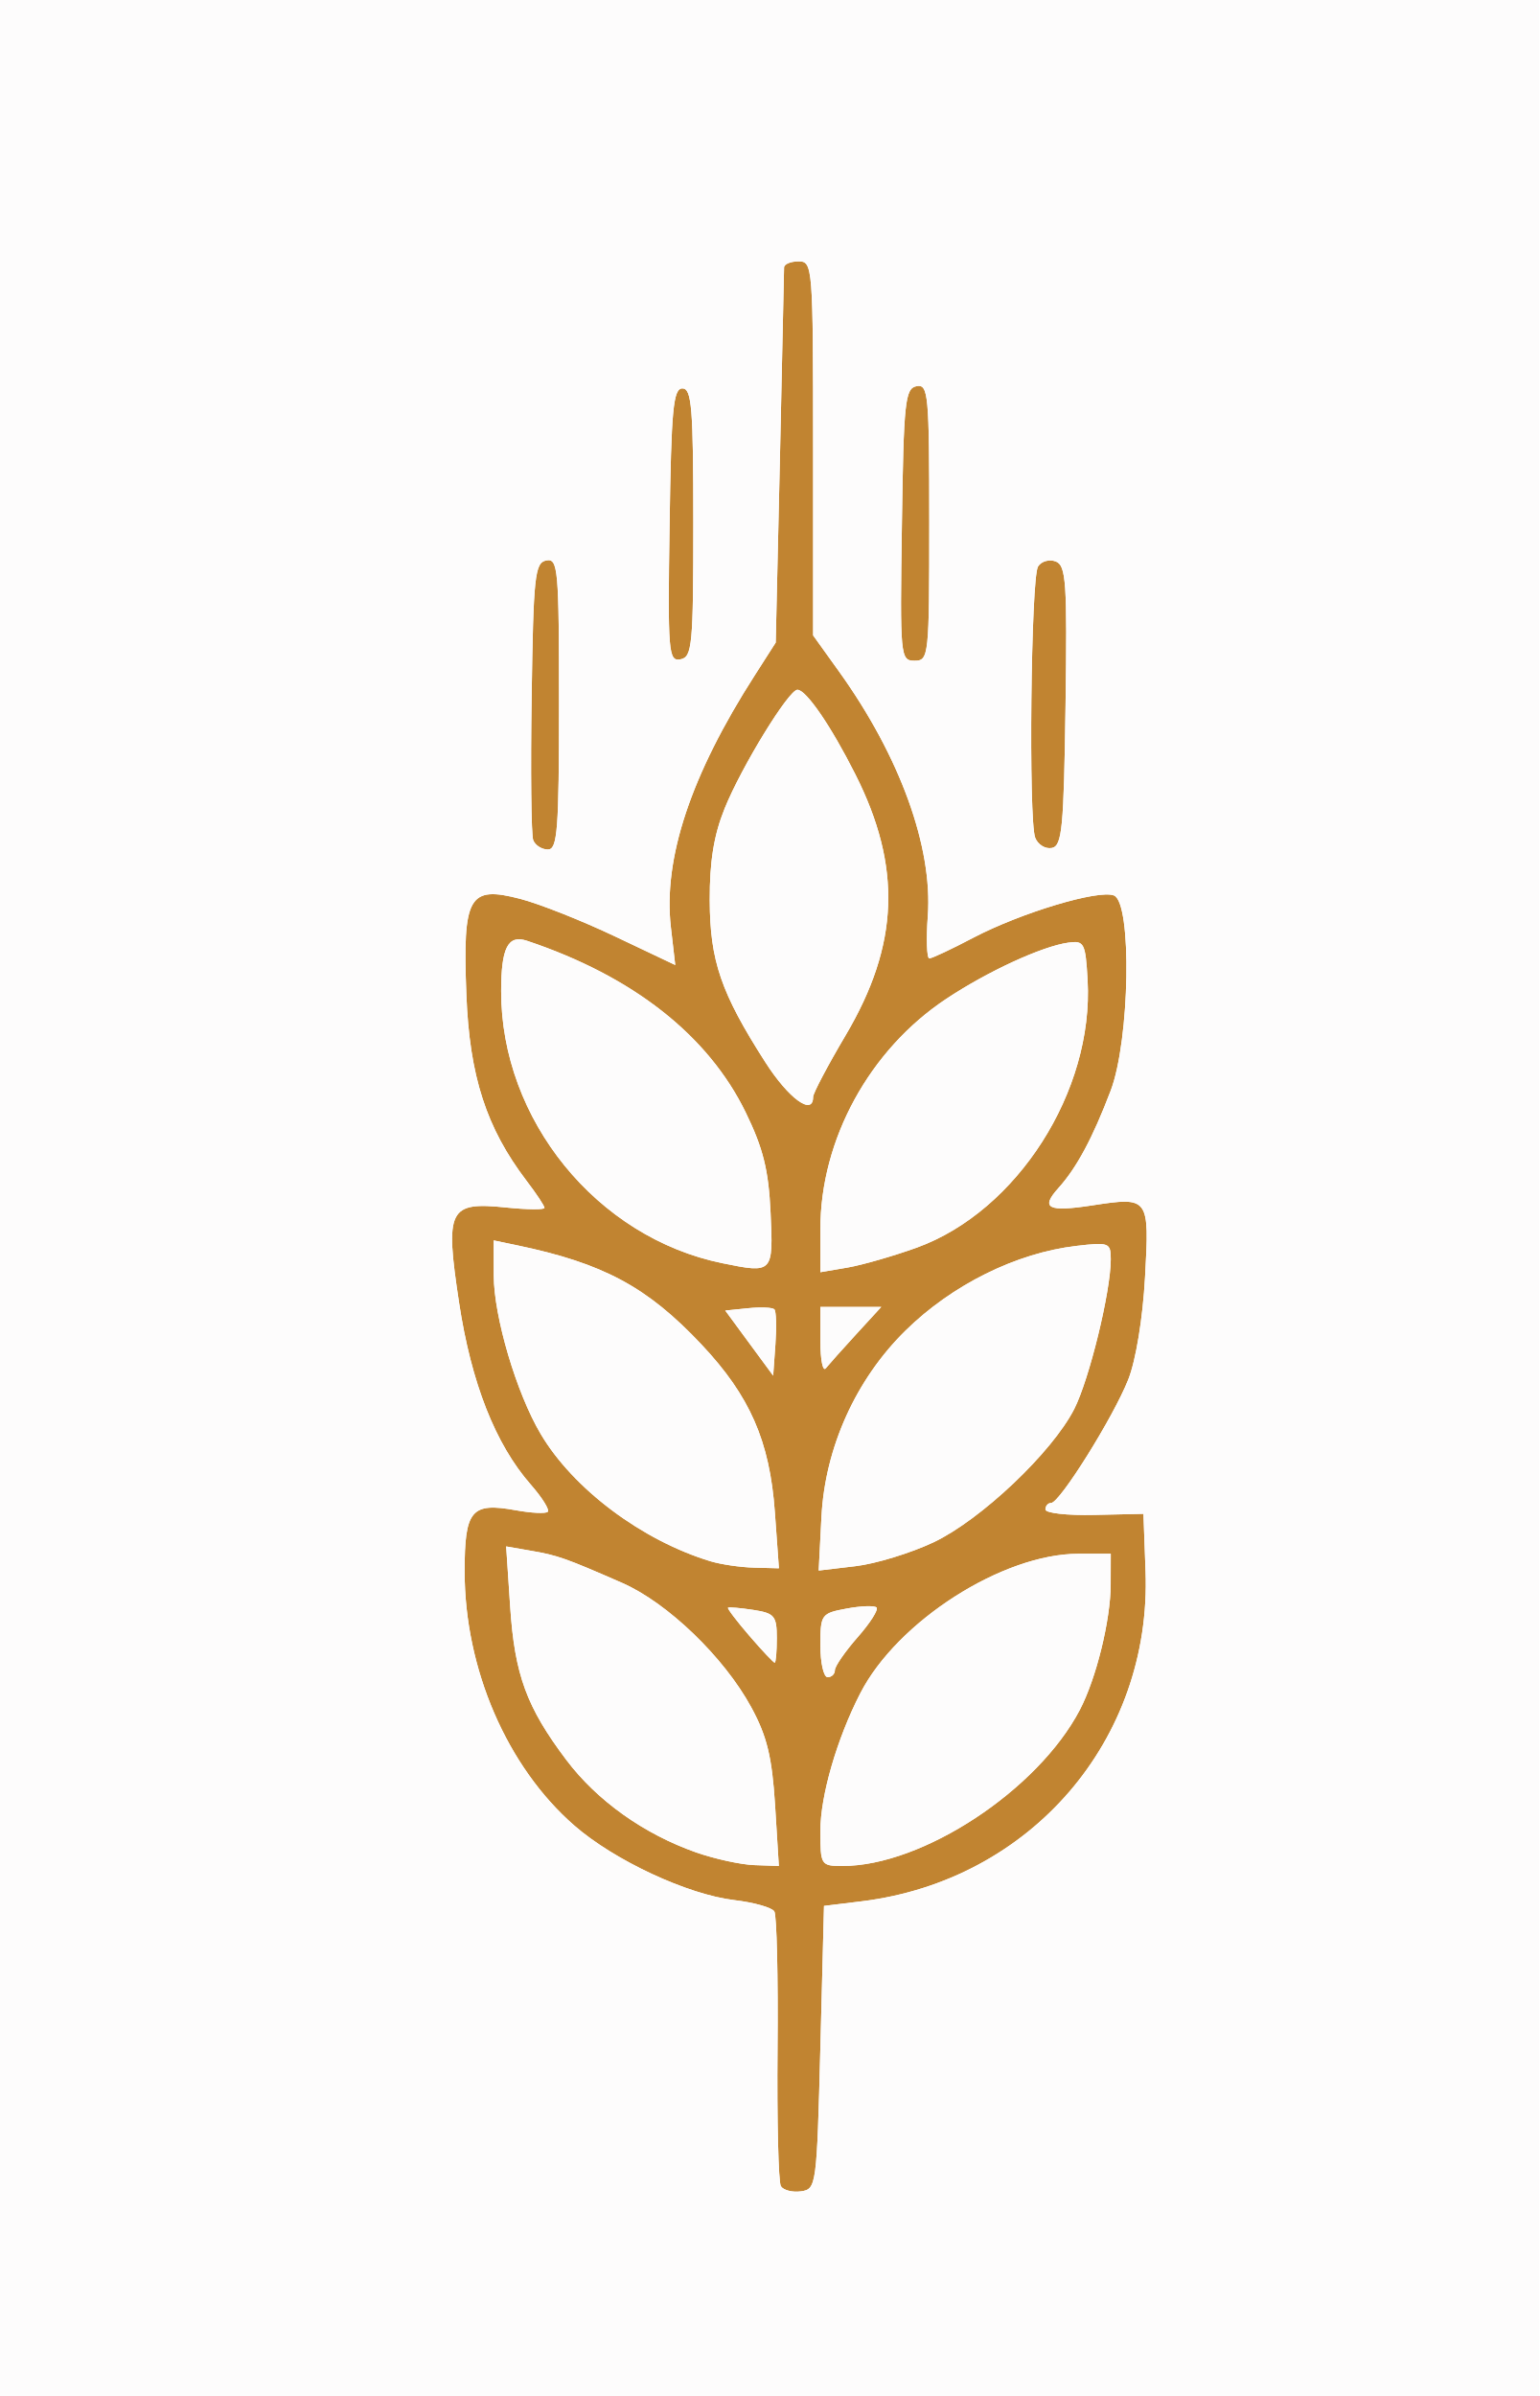
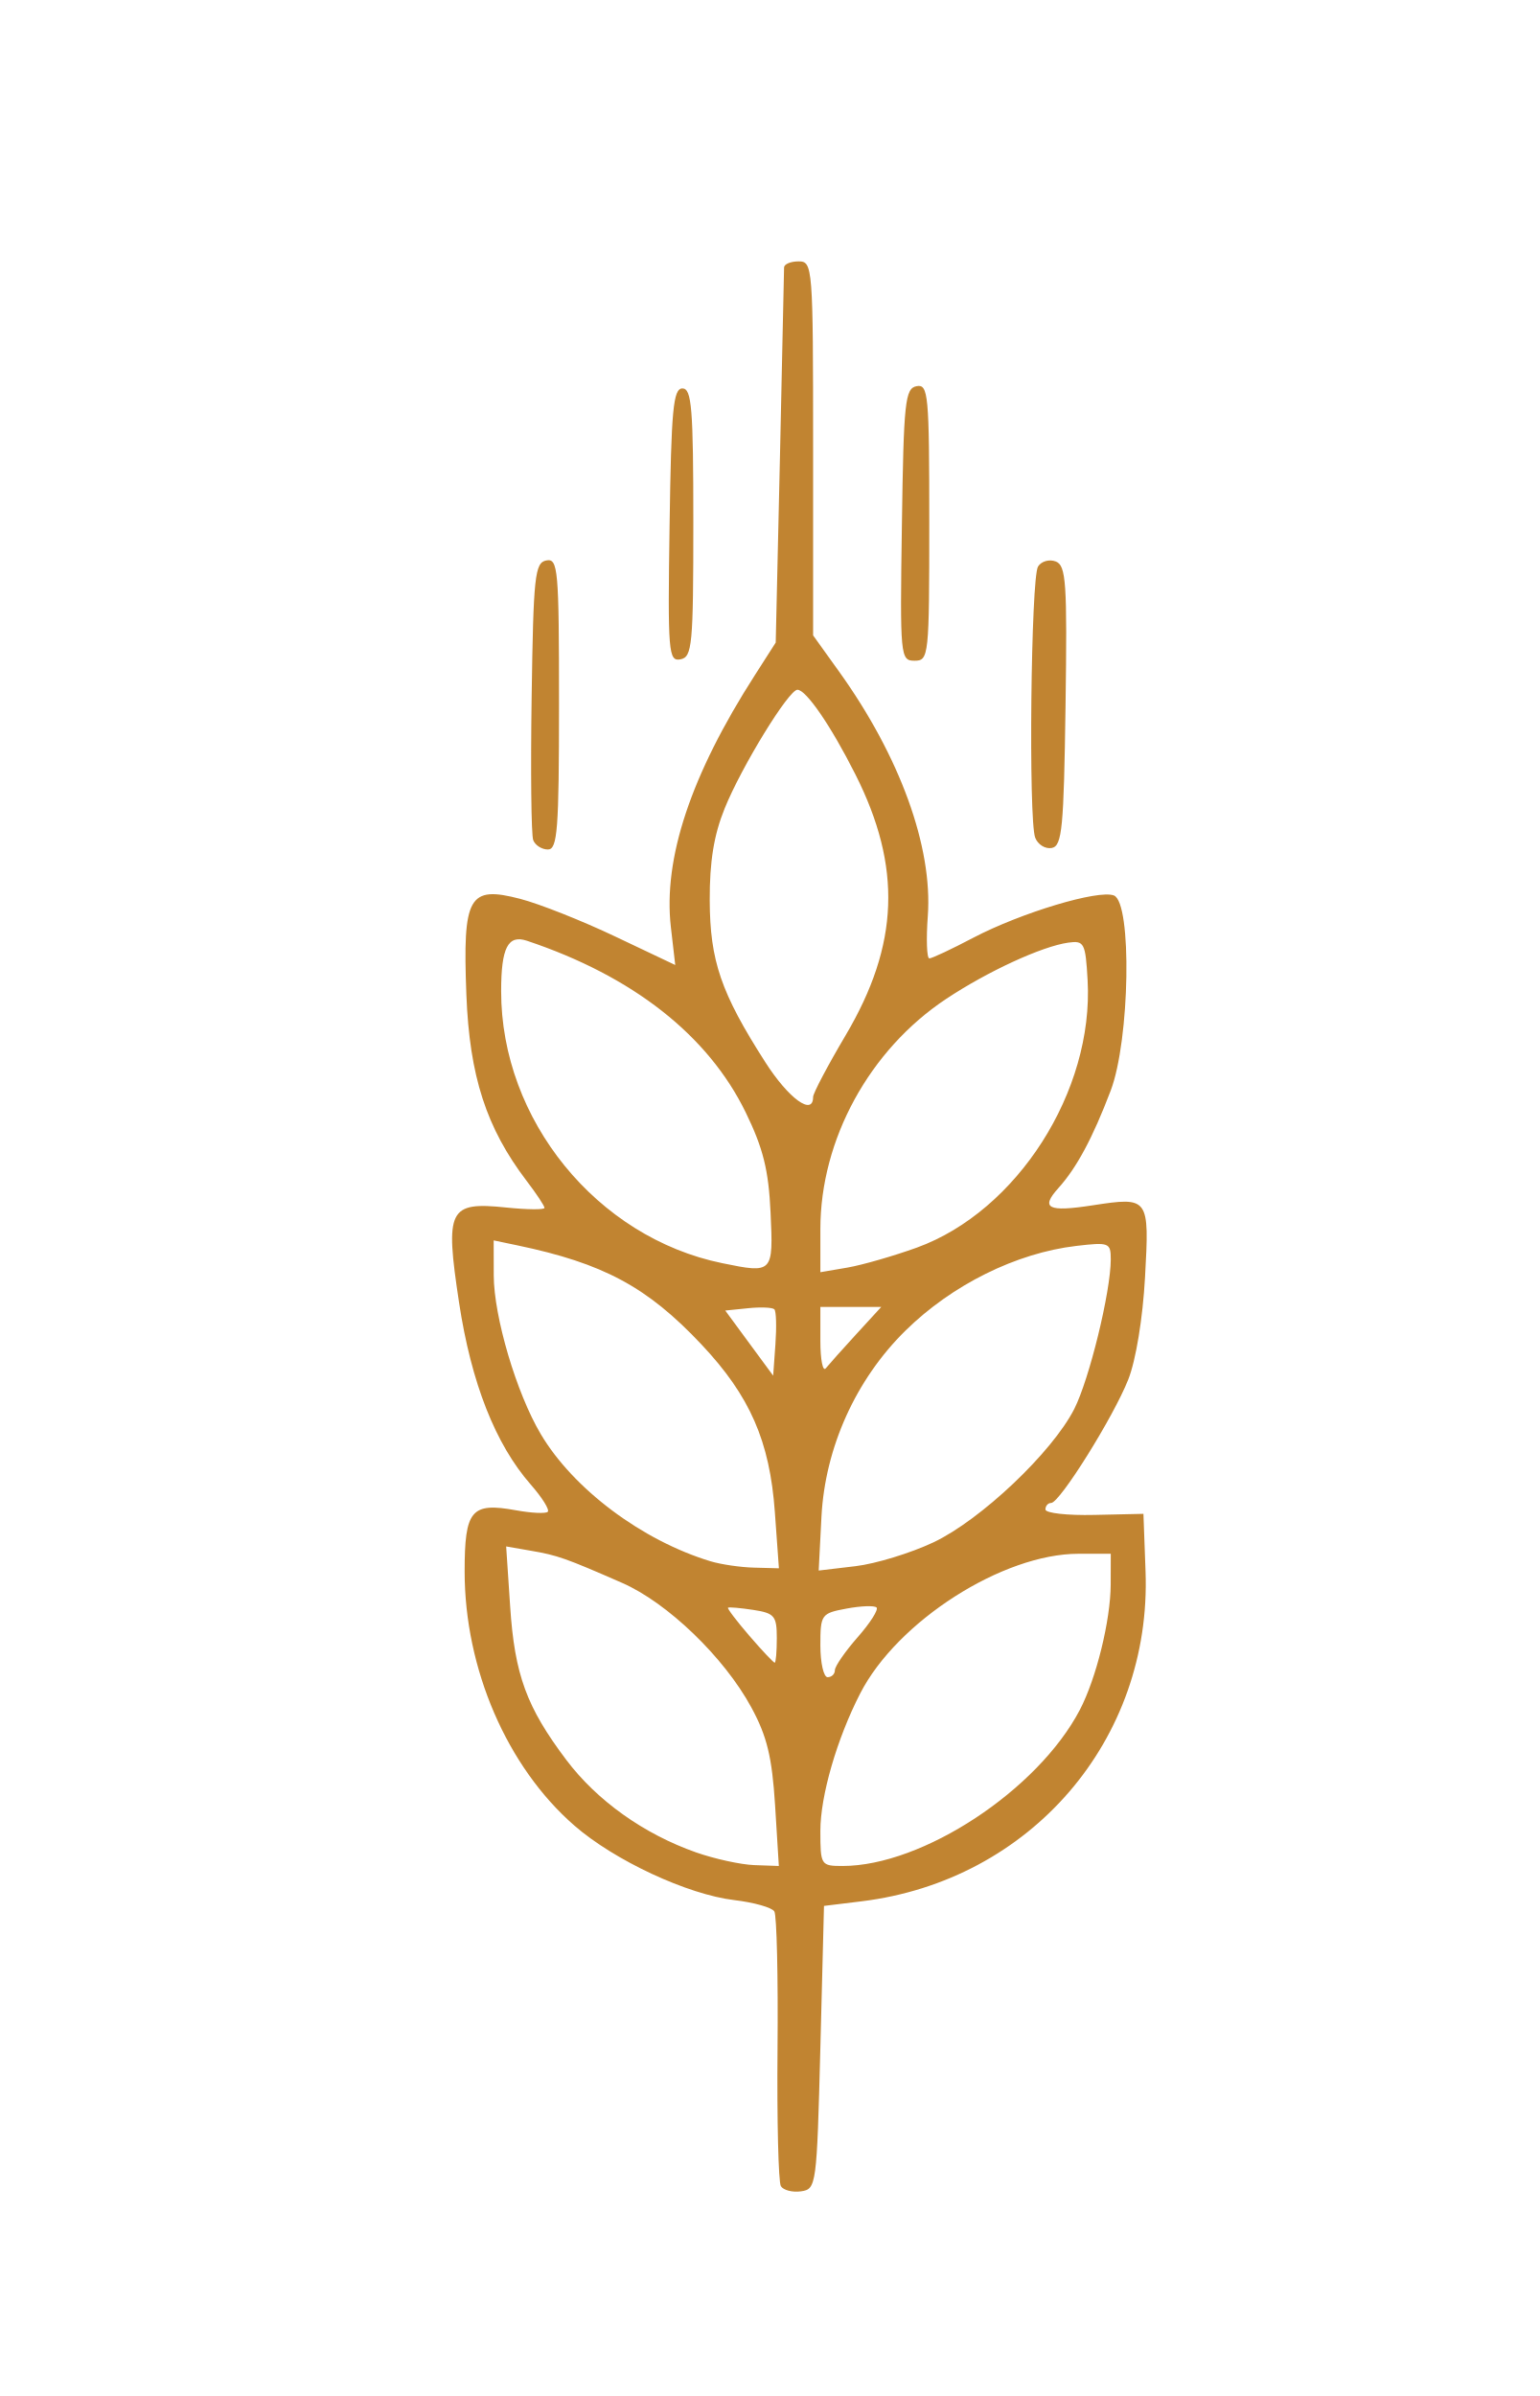
<svg xmlns="http://www.w3.org/2000/svg" width="212" height="330" viewBox="0 0 212 330">
  <g>
    <path d="M 113.00 282.00 C112.51,301.03 112.45,301.51 110.34,301.81 C109.16,301.98 107.91,301.66 107.56,301.10 C107.22,300.54 107.01,292.02 107.10,282.16 C107.19,272.29 106.99,263.79 106.66,263.26 C106.33,262.72 103.85,262.02 101.14,261.70 C94.72,260.94 84.62,256.24 79.11,251.43 C69.83,243.35 64.00,229.84 64.00,216.44 C64.00,207.97 64.91,206.89 71.07,208.01 C73.20,208.40 75.17,208.49 75.45,208.22 C75.73,207.94 74.67,206.25 73.10,204.46 C68.24,198.92 64.91,190.47 63.23,179.39 C61.28,166.52 61.79,165.49 69.72,166.31 C72.62,166.61 75.00,166.63 75.00,166.36 C75.00,166.09 73.89,164.41 72.53,162.63 C66.99,155.36 64.67,148.21 64.24,137.00 C63.72,123.42 64.55,121.95 71.66,123.80 C74.32,124.49 80.21,126.83 84.75,128.99 L 93.01 132.91 L 92.41 127.71 C91.32,118.26 95.16,106.72 103.97,93.00 L 106.85 88.50 L 107.43 63.10 C107.74,49.12 108.00,37.31 108.00,36.85 C108.00,36.38 108.90,36.00 110.00,36.00 C111.95,36.00 112.00,36.67 112.00,61.75 L 112.00 87.51 L 115.58 92.50 C123.96,104.18 128.48,116.64 127.80,126.14 C127.56,129.36 127.66,132.00 128.01,132.00 C128.36,132.00 131.09,130.72 134.07,129.15 C140.67,125.70 151.27,122.51 153.43,123.33 C155.95,124.30 155.64,143.24 152.99,150.21 C150.50,156.75 148.30,160.85 145.78,163.64 C143.28,166.42 144.35,166.96 150.49,166.01 C158.27,164.82 158.33,164.90 157.72,175.91 C157.41,181.56 156.46,187.35 155.41,190.00 C153.38,195.15 145.97,207.00 144.79,207.00 C144.35,207.00 144.00,207.41 144.00,207.90 C144.00,208.40 147.04,208.74 150.75,208.65 L 157.50 208.50 L 157.79 216.40 C158.66,239.62 141.95,259.03 118.65,261.87 L 113.50 262.50 ZM 113.15 208.90 L 112.77 216.31 L 117.83 215.71 C120.62,215.38 125.46,213.90 128.59,212.42 C135.11,209.33 144.92,200.04 147.97,194.06 C150.04,189.99 153.00,177.89 153.00,173.45 C153.00,171.16 152.76,171.07 148.25,171.60 C139.98,172.57 131.13,176.96 124.73,183.26 C117.89,189.98 113.65,199.36 113.15,208.90 ZM 113.00 252.16 C113.00,256.89 113.07,257.00 116.06,257.00 C127.08,257.00 142.95,246.56 148.74,235.50 C151.00,231.18 152.97,223.17 152.99,218.25 L 153.00 214.00 L 148.55 214.00 C138.11,214.00 123.59,223.29 118.49,233.23 C115.28,239.47 113.00,247.34 113.00,252.16 ZM 97.89 215.04 C99.33,215.47 102.03,215.87 103.89,215.91 L 107.29 216.00 L 106.73 208.25 C106.03,198.49 103.30,192.26 96.61,185.16 C89.15,177.24 83.11,174.00 71.25,171.52 L 68.00 170.84 L 68.01 175.67 C68.03,181.37 71.13,191.85 74.47,197.49 C78.95,205.07 88.44,212.18 97.89,215.04 ZM 99.50 173.98 C106.47,175.41 106.53,175.35 106.14,167.01 C105.87,161.16 105.13,158.17 102.71,153.20 C97.52,142.57 87.15,134.44 72.58,129.57 C69.97,128.70 69.03,130.53 69.03,136.50 C69.01,154.22 82.21,170.45 99.50,173.98 ZM 113.00 169.29 L 113.00 175.22 L 116.75 174.58 C118.81,174.22 123.11,172.98 126.30,171.83 C140.11,166.81 150.67,150.27 149.81,135.00 C149.52,129.87 149.34,129.52 147.14,129.83 C143.52,130.34 136.05,133.78 130.34,137.57 C119.76,144.59 113.00,156.95 113.00,169.29 ZM 95.88 255.13 C98.42,256.02 102.03,256.81 103.89,256.88 L 107.28 257.00 L 106.76 248.60 C106.34,241.98 105.65,239.13 103.48,235.14 C99.73,228.24 91.95,220.75 85.69,218.01 C77.92,214.61 76.80,214.21 73.11,213.58 L 69.72 212.99 L 70.27 221.25 C70.89,230.67 72.53,235.13 78.01,242.40 C82.24,248.01 88.69,252.60 95.88,255.13 ZM 105.40 146.27 C108.61,151.30 112.00,153.77 112.00,151.08 C112.00,150.58 114.01,146.76 116.48,142.59 C123.87,130.09 124.26,119.41 117.81,106.63 C114.46,99.98 111.04,95.00 109.84,95.00 C108.64,95.00 102.13,105.61 99.81,111.36 C98.33,115.02 97.74,118.66 97.76,124.00 C97.79,132.33 99.31,136.76 105.40,146.27 ZM 146.77 97.21 C146.53,114.06 146.30,116.51 144.88,116.79 C143.98,116.96 142.95,116.32 142.59,115.37 C141.65,112.92 142.00,79.62 142.98,78.03 C143.43,77.30 144.53,76.99 145.42,77.33 C146.85,77.88 147.01,80.21 146.77,97.21 ZM 77.00 96.93 C77.00,114.29 76.79,117.00 75.47,117.00 C74.63,117.00 73.72,116.42 73.45,115.72 C73.17,115.01 73.08,106.13 73.23,95.98 C73.47,79.33 73.67,77.49 75.25,77.19 C76.87,76.88 77.00,78.35 77.00,96.93 ZM 128.00 71.93 C128.00,90.40 127.94,91.00 125.98,91.00 C124.01,91.00 123.96,90.49 124.23,72.26 C124.47,55.34 124.67,53.49 126.25,53.19 C127.87,52.88 128.00,54.30 128.00,71.93 ZM 95.50 71.99 C95.50,88.89 95.35,90.50 93.73,90.81 C92.07,91.13 91.97,89.89 92.23,72.33 C92.46,56.38 92.73,53.50 94.00,53.50 C95.28,53.50 95.50,56.22 95.50,71.99 ZM 113.00 226.61 C113.00,229.03 113.45,231.00 114.00,231.00 C114.55,231.00 115.00,230.57 115.00,230.03 C115.00,229.50 116.41,227.46 118.13,225.50 C119.86,223.54 121.03,221.69 120.74,221.40 C120.44,221.11 118.58,221.18 116.60,221.55 C113.12,222.20 113.00,222.36 113.00,226.61 ZM 113.00 184.70 C113.00,187.29 113.34,188.97 113.75,188.45 C114.17,187.93 116.06,185.81 117.95,183.75 L 121.39 180.00 L 113.00 180.00 ZM 103.20 184.99 L 106.50 189.47 L 106.81 185.13 C106.98,182.74 106.92,180.58 106.66,180.33 C106.40,180.07 104.78,180.00 103.05,180.18 L 99.90 180.50 ZM 103.23 225.31 C104.98,227.34 106.55,229.00 106.71,229.00 C106.87,229.00 107.00,227.48 107.00,225.61 C107.00,222.56 106.68,222.18 103.75,221.73 C101.96,221.46 100.40,221.32 100.28,221.43 C100.15,221.53 101.48,223.28 103.23,225.31 Z" fill="rgb(193,132,49)" />
-     <path d="M 0.00 165.00 L 0.00 0.00 L 106.00 0.00 L 212.00 0.00 L 212.00 165.00 L 212.00 330.00 L 106.00 330.00 L 0.00 330.00 L 0.00 165.00 ZM 113.00 282.00 L 113.50 262.50 L 118.65 261.87 C141.95,259.03 158.66,239.62 157.79,216.40 L 157.50 208.50 L 150.75 208.65 C147.04,208.74 144.00,208.40 144.00,207.90 C144.00,207.41 144.35,207.00 144.79,207.00 C145.97,207.00 153.38,195.15 155.41,190.00 C156.46,187.35 157.41,181.56 157.72,175.91 C158.33,164.90 158.27,164.82 150.49,166.01 C144.35,166.96 143.28,166.42 145.78,163.64 C148.30,160.85 150.50,156.75 152.99,150.21 C155.64,143.24 155.95,124.30 153.43,123.33 C151.27,122.51 140.67,125.70 134.07,129.15 C131.09,130.72 128.36,132.00 128.01,132.00 C127.66,132.00 127.56,129.36 127.80,126.14 C128.48,116.64 123.96,104.18 115.58,92.50 L 112.00 87.51 L 112.00 61.75 C112.00,36.67 111.95,36.00 110.00,36.00 C108.90,36.00 108.00,36.38 108.00,36.85 C108.00,37.31 107.74,49.12 107.43,63.10 L 106.85 88.50 L 103.97 93.00 C95.16,106.72 91.32,118.26 92.41,127.71 L 93.01 132.91 L 84.75 128.99 C80.21,126.83 74.32,124.49 71.66,123.80 C64.55,121.95 63.72,123.42 64.24,137.00 C64.67,148.21 66.99,155.36 72.53,162.63 C73.89,164.41 75.00,166.09 75.00,166.36 C75.00,166.63 72.62,166.61 69.72,166.31 C61.79,165.49 61.28,166.52 63.23,179.39 C64.91,190.47 68.24,198.92 73.10,204.46 C74.67,206.25 75.73,207.94 75.45,208.22 C75.17,208.49 73.20,208.40 71.07,208.01 C64.91,206.89 64.00,207.97 64.00,216.44 C64.00,229.84 69.83,243.35 79.11,251.43 C84.62,256.24 94.72,260.94 101.14,261.70 C103.85,262.02 106.33,262.72 106.66,263.26 C106.99,263.79 107.19,272.29 107.10,282.16 C107.01,292.02 107.22,300.54 107.56,301.10 C107.91,301.66 109.16,301.98 110.34,301.81 C112.45,301.51 112.51,301.03 113.00,282.00 ZM 77.00 96.93 C77.00,78.35 76.87,76.88 75.25,77.19 C73.67,77.49 73.47,79.33 73.23,95.98 C73.08,106.13 73.17,115.01 73.45,115.72 C73.72,116.42 74.63,117.00 75.47,117.00 C76.79,117.00 77.00,114.29 77.00,96.93 ZM 146.77 97.21 C147.01,80.21 146.85,77.88 145.42,77.33 C144.53,76.99 143.43,77.30 142.98,78.03 C142.00,79.62 141.65,112.92 142.59,115.37 C142.95,116.32 143.98,116.96 144.88,116.79 C146.30,116.51 146.53,114.06 146.77,97.21 ZM 95.50 71.99 C95.50,56.22 95.28,53.50 94.00,53.50 C92.73,53.50 92.46,56.38 92.23,72.33 C91.97,89.89 92.07,91.13 93.73,90.81 C95.35,90.50 95.50,88.89 95.50,71.99 ZM 128.00 71.93 C128.00,54.30 127.87,52.88 126.25,53.19 C124.67,53.49 124.47,55.34 124.23,72.26 C123.96,90.49 124.01,91.00 125.98,91.00 C127.94,91.00 128.00,90.40 128.00,71.93 ZM 95.88 255.13 C88.69,252.60 82.24,248.01 78.01,242.40 C72.53,235.13 70.89,230.67 70.27,221.25 L 69.72 212.99 L 73.11 213.58 C76.80,214.21 77.92,214.61 85.69,218.01 C91.95,220.75 99.73,228.24 103.48,235.14 C105.65,239.13 106.34,241.98 106.76,248.60 L 107.28 257.00 L 103.89 256.88 C102.03,256.81 98.42,256.02 95.88,255.13 ZM 113.00 252.16 C113.00,247.34 115.28,239.47 118.49,233.23 C123.59,223.29 138.11,214.00 148.55,214.00 L 153.00 214.00 L 152.99 218.25 C152.97,223.17 151.00,231.18 148.74,235.50 C142.95,246.56 127.08,257.00 116.06,257.00 C113.07,257.00 113.00,256.89 113.00,252.16 ZM 113.00 226.61 C113.00,222.36 113.12,222.20 116.60,221.55 C118.58,221.18 120.44,221.11 120.74,221.40 C121.03,221.69 119.86,223.54 118.13,225.50 C116.41,227.46 115.00,229.50 115.00,230.03 C115.00,230.57 114.55,231.00 114.00,231.00 C113.45,231.00 113.00,229.03 113.00,226.61 ZM 103.23 225.31 C101.48,223.28 100.15,221.53 100.28,221.43 C100.40,221.32 101.96,221.46 103.75,221.73 C106.68,222.18 107.00,222.56 107.00,225.61 C107.00,227.48 106.87,229.00 106.71,229.00 C106.55,229.00 104.98,227.34 103.23,225.31 ZM 97.89 215.04 C88.44,212.18 78.95,205.07 74.47,197.49 C71.13,191.85 68.03,181.37 68.01,175.67 L 68.00 170.84 L 71.25 171.52 C83.11,174.00 89.15,177.24 96.61,185.16 C103.30,192.26 106.03,198.49 106.73,208.25 L 107.29 216.00 L 103.89 215.91 C102.03,215.87 99.33,215.47 97.89,215.04 ZM 113.15 208.90 C113.65,199.36 117.89,189.98 124.73,183.26 C131.13,176.96 139.98,172.57 148.25,171.60 C152.76,171.07 153.00,171.16 153.00,173.45 C153.00,177.89 150.04,189.99 147.97,194.06 C144.92,200.04 135.11,209.33 128.59,212.42 C125.46,213.90 120.62,215.38 117.83,215.71 L 112.77 216.31 L 113.15 208.90 ZM 103.20 184.99 L 99.90 180.50 L 103.05 180.18 C104.78,180.00 106.40,180.07 106.66,180.33 C106.92,180.58 106.98,182.74 106.81,185.13 L 106.50 189.47 L 103.20 184.99 ZM 113.00 184.70 L 113.00 180.00 L 117.20 180.00 L 121.39 180.00 L 117.95 183.75 C116.06,185.81 114.17,187.93 113.75,188.45 C113.34,188.97 113.00,187.29 113.00,184.70 ZM 99.50 173.98 C82.21,170.45 69.01,154.22 69.03,136.50 C69.03,130.53 69.97,128.70 72.58,129.57 C87.15,134.44 97.52,142.57 102.71,153.20 C105.13,158.17 105.87,161.16 106.14,167.01 C106.53,175.35 106.47,175.41 99.50,173.98 ZM 113.00 169.29 C113.00,156.95 119.76,144.59 130.34,137.57 C136.05,133.78 143.52,130.34 147.14,129.83 C149.34,129.52 149.52,129.87 149.81,135.00 C150.67,150.27 140.11,166.81 126.30,171.83 C123.11,172.98 118.81,174.22 116.75,174.58 L 113.00 175.22 L 113.00 169.29 ZM 105.40 146.27 C99.31,136.76 97.79,132.33 97.76,124.00 C97.74,118.66 98.33,115.02 99.81,111.36 C102.13,105.61 108.64,95.00 109.84,95.00 C111.04,95.00 114.46,99.98 117.81,106.63 C124.26,119.41 123.87,130.09 116.48,142.59 C114.01,146.76 112.00,150.58 112.00,151.08 C112.00,153.77 108.61,151.30 105.40,146.27 Z" fill="rgb(253,252,252)" />
  </g>
</svg>
